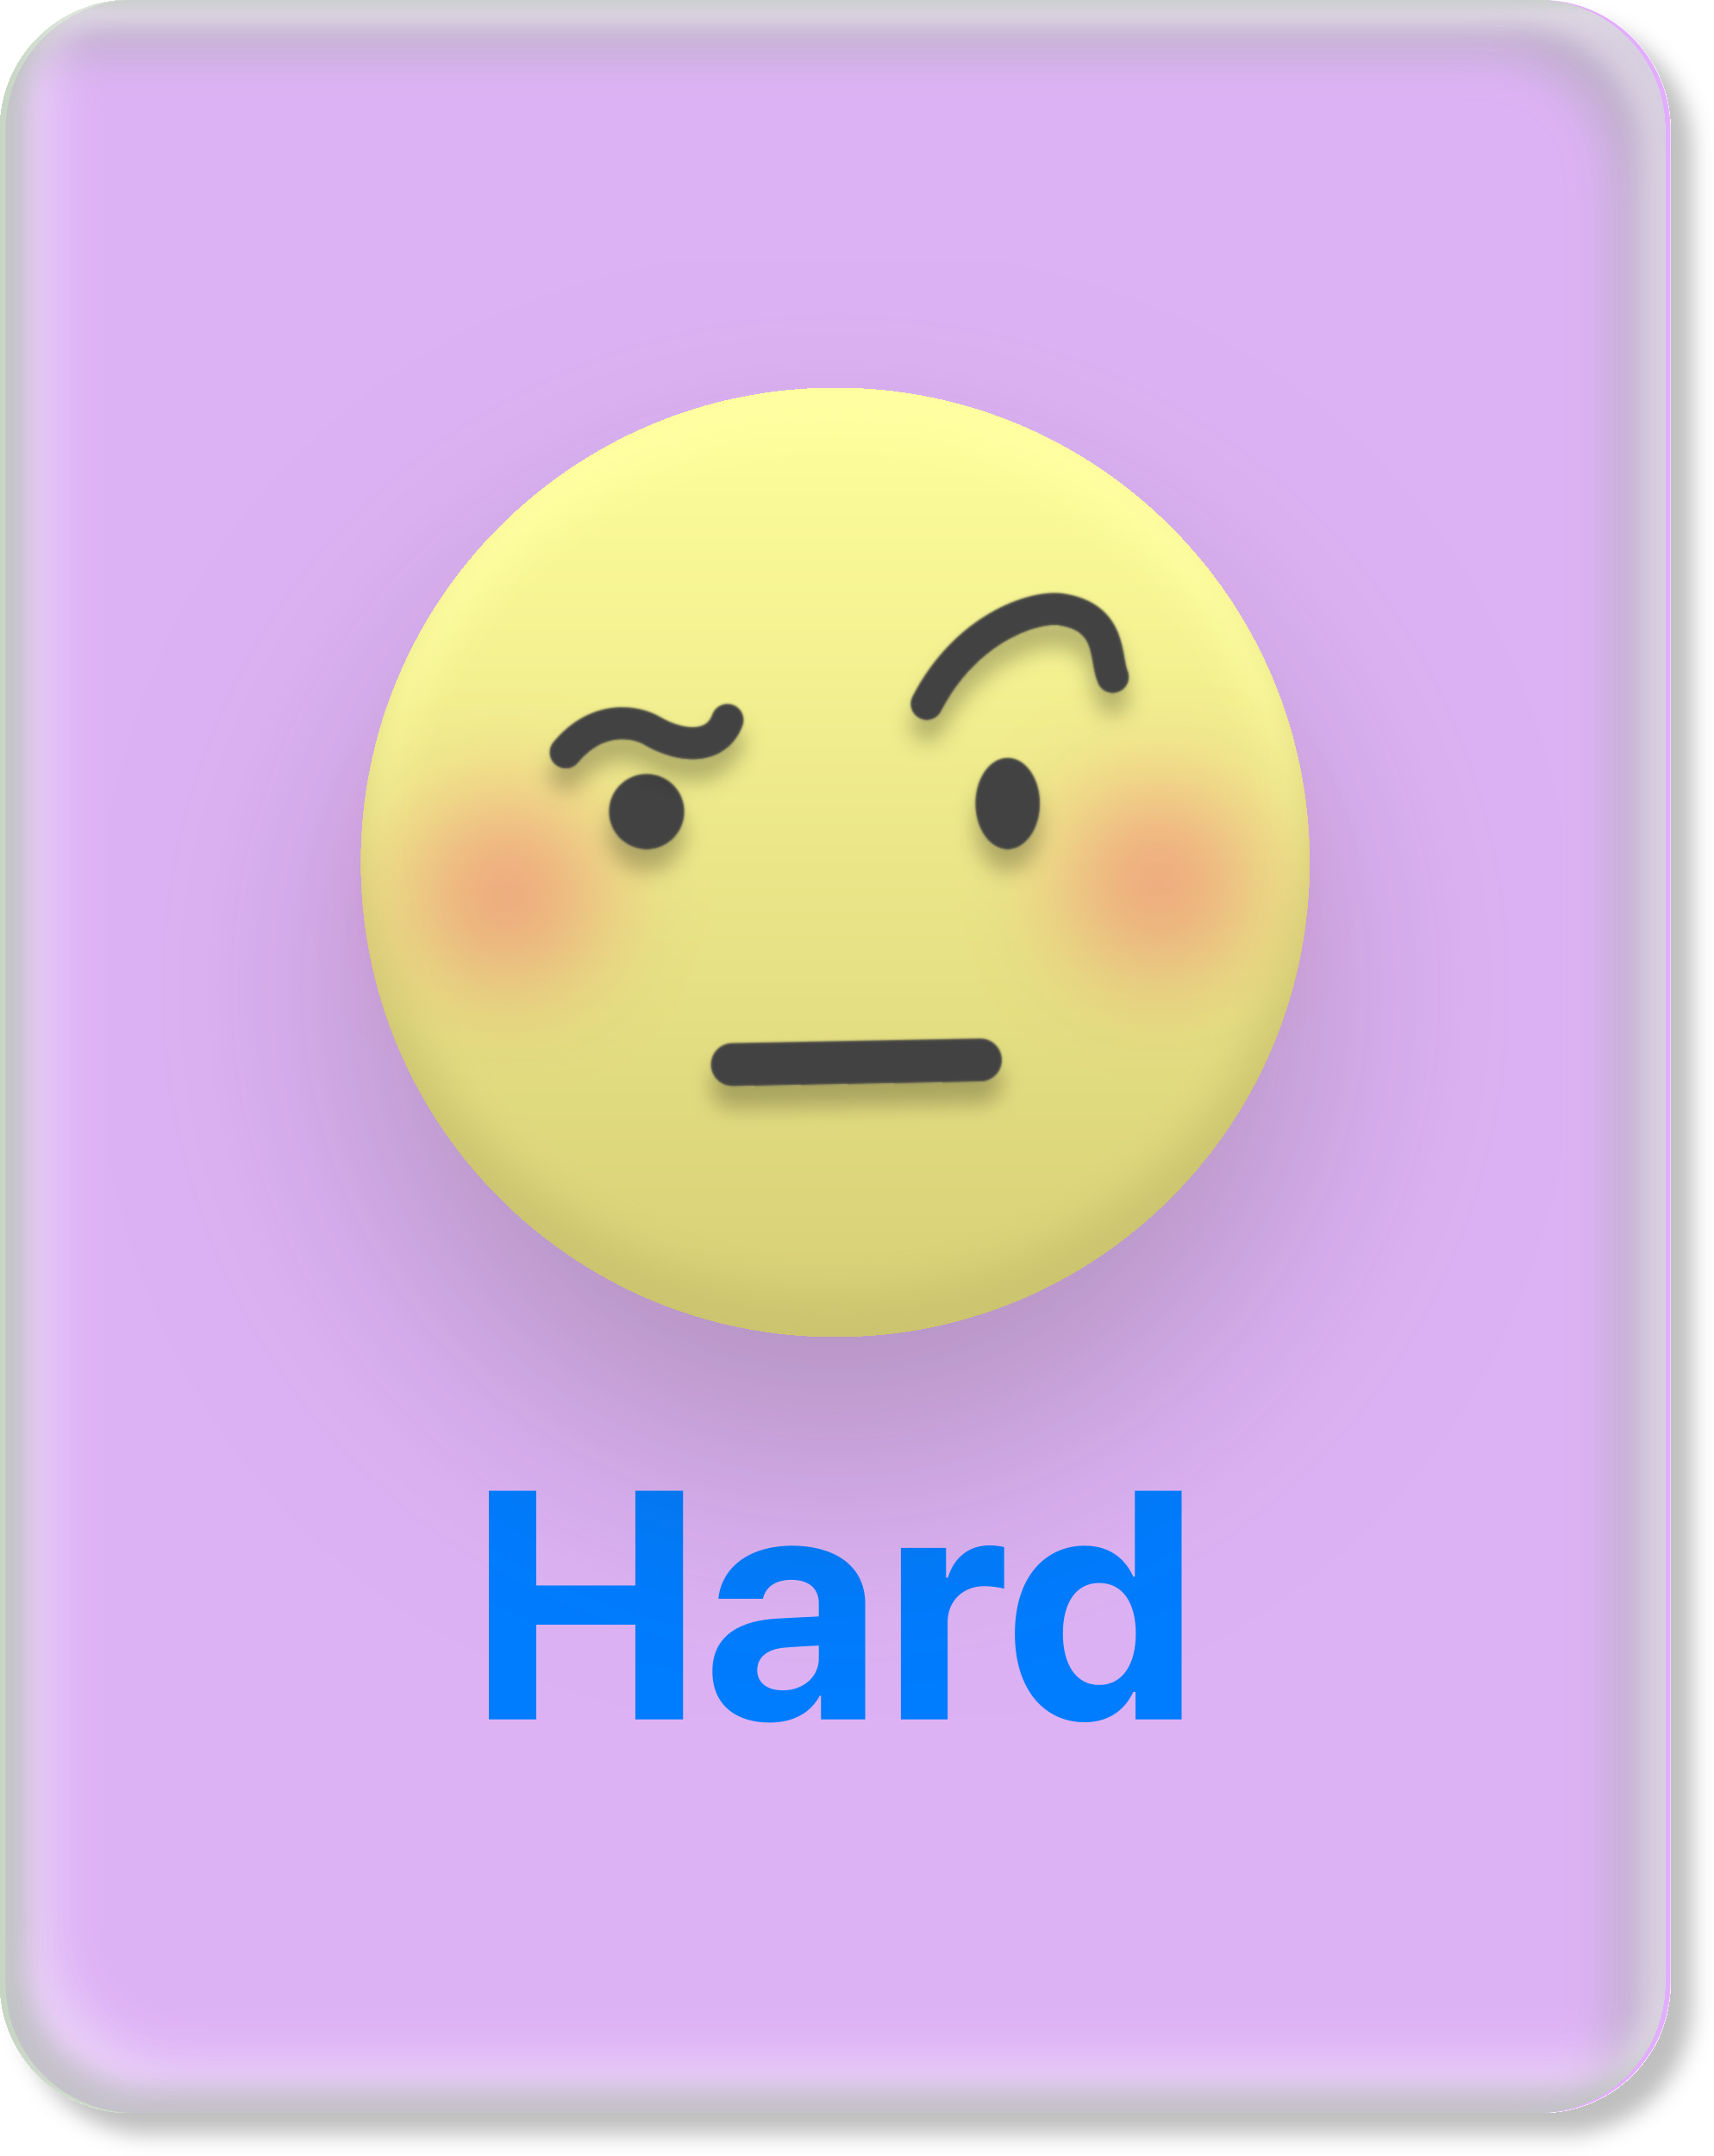
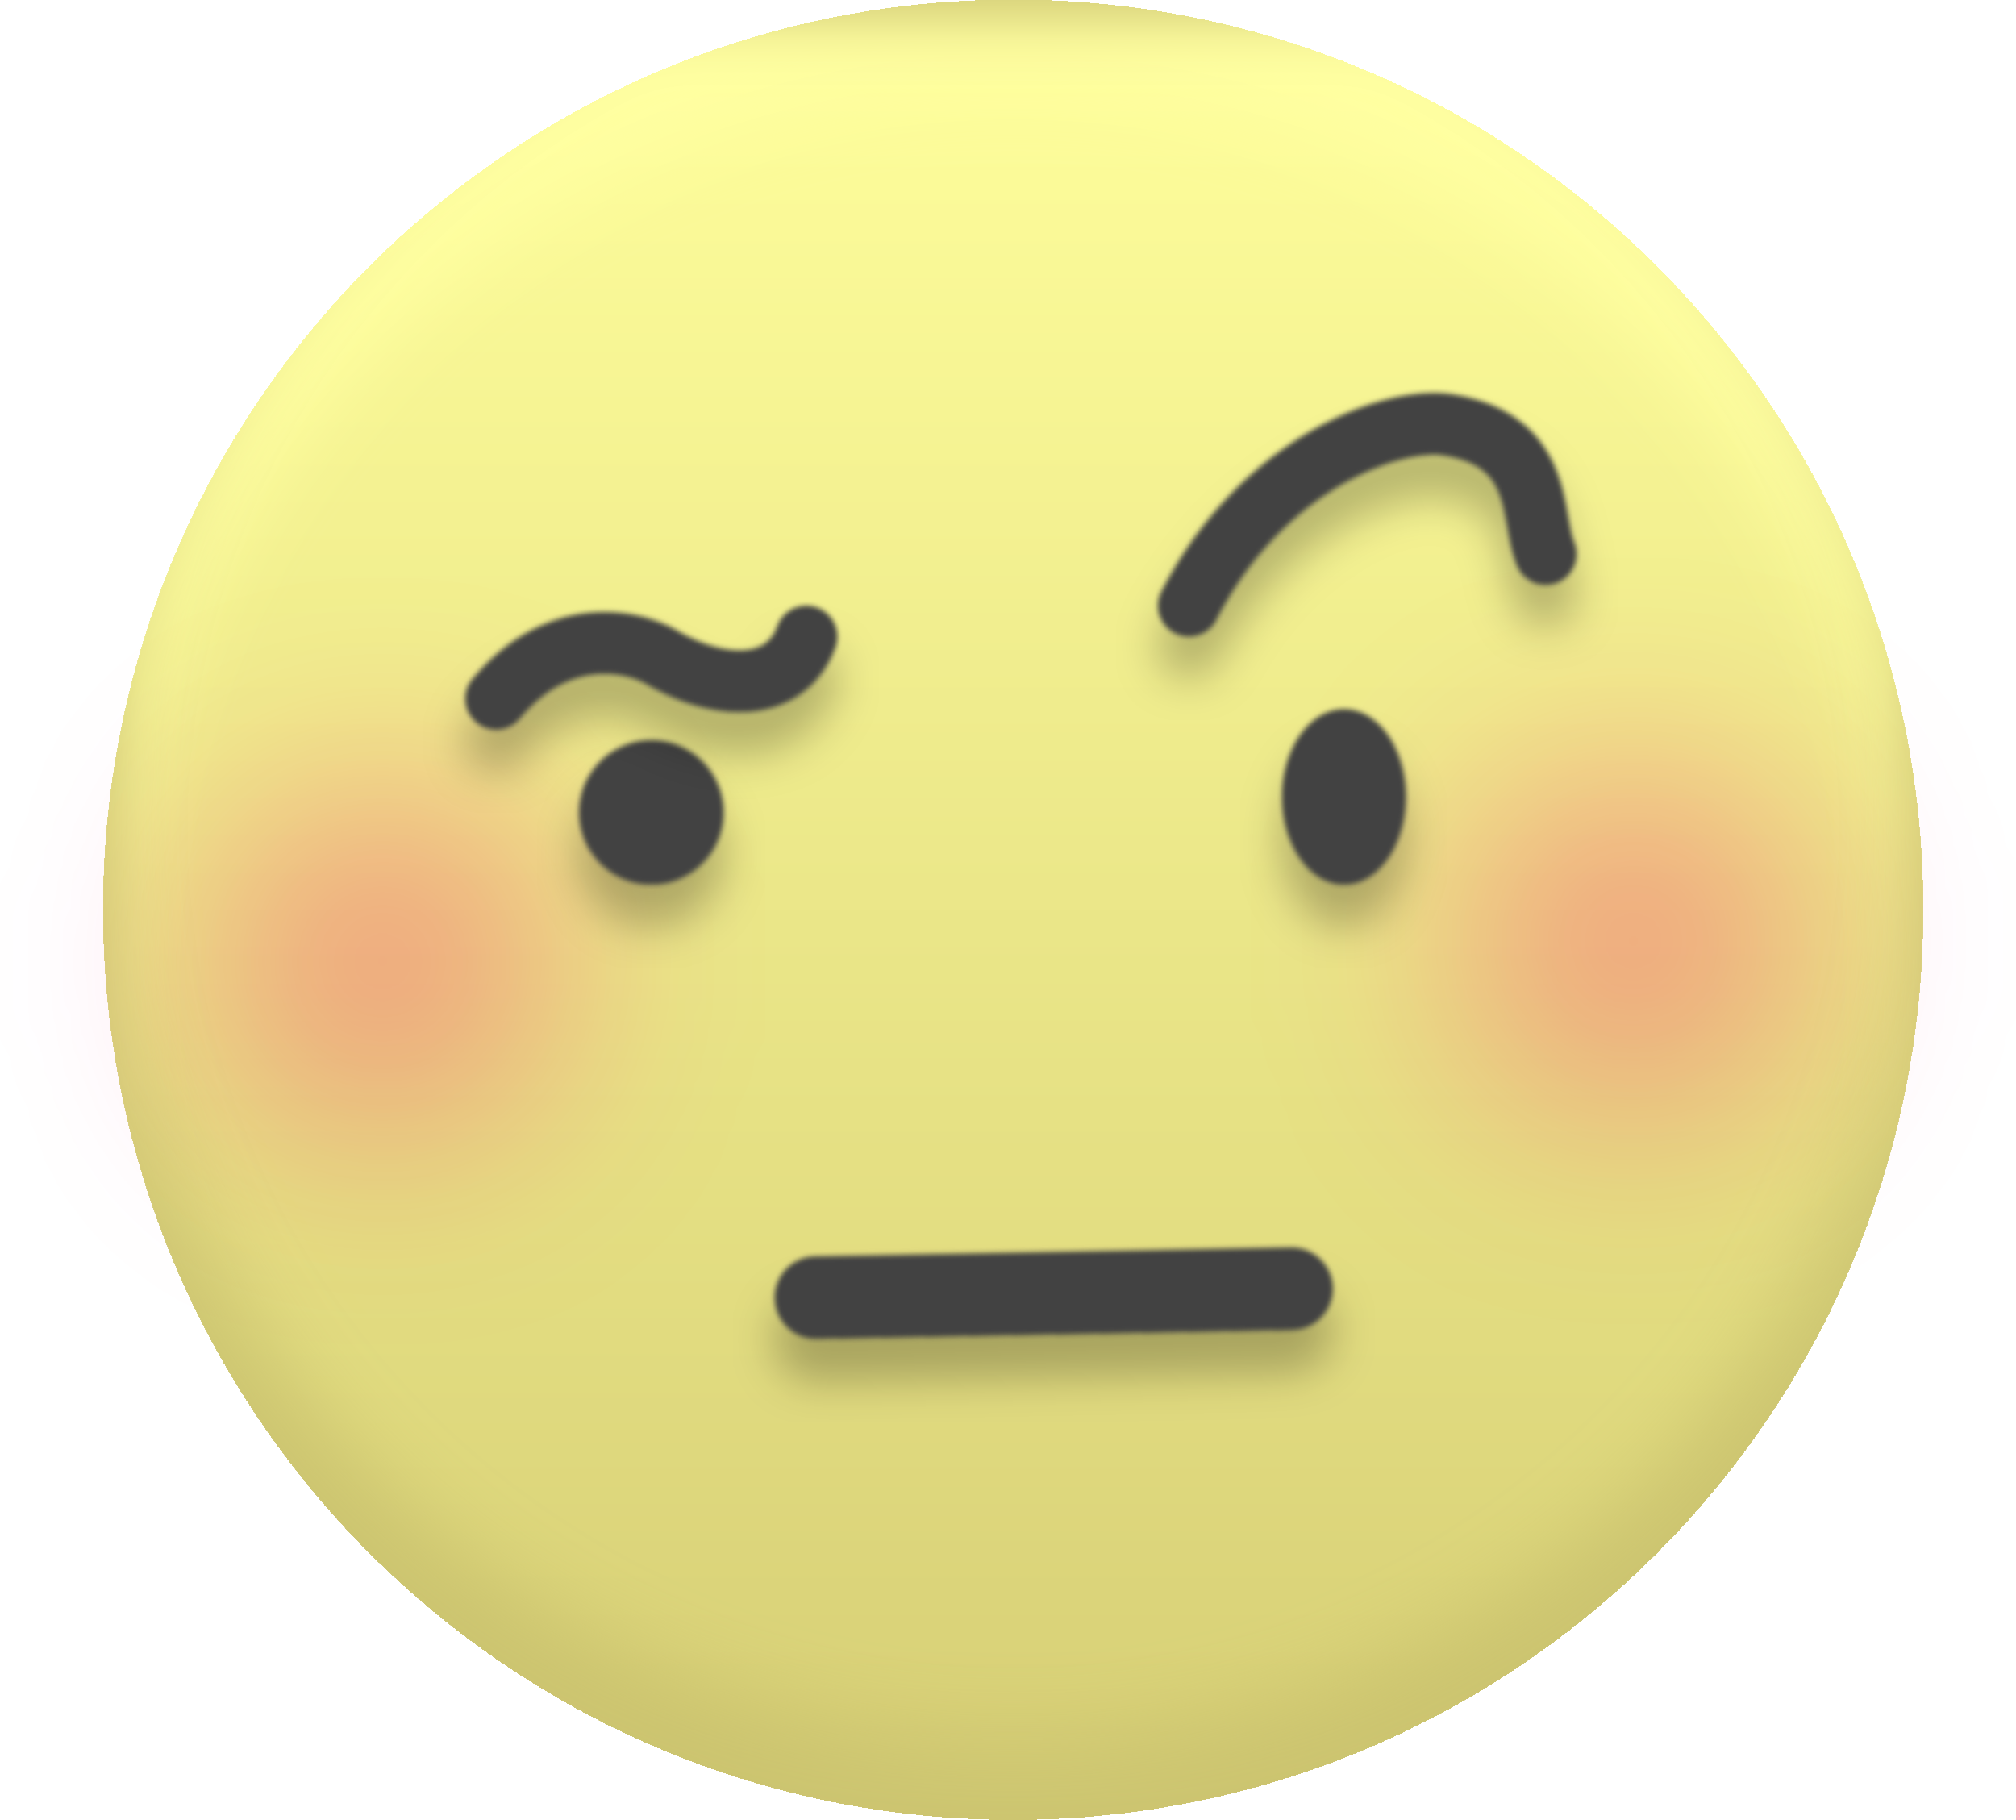
- <svg xmlns="http://www.w3.org/2000/svg" width="318" height="400" viewBox="0 0 318 400" fill="none">
-   <g filter="url(#filter0_d_120_1948)">
-     <rect x="1" width="309" height="392" rx="24" fill="#E2ADFE" />
-     <g filter="url(#filter1_biiii_120_1948)">
-       <rect width="309" height="392" rx="24" fill="#B3D5AC" fill-opacity=".109" />
-     </g>
-     <path d="M90.723 319v-42.422h8.789v17.578H117.91v-17.578h8.848V319h-8.848v-17.578H99.512V319h-8.789Zm41.484-8.906c0-7.09 5.742-9.434 11.836-9.785 2.285-.147 6.562-.352 7.91-.411v-2.578c-.058-2.636-1.875-4.218-5.098-4.218-2.929 0-4.804 1.347-5.273 3.515h-8.262c.528-5.508 5.332-9.844 13.77-9.844 6.914 0 13.476 3.106 13.476 10.782V319h-8.203v-4.395h-.234c-1.582 2.93-4.57 4.981-9.317 4.981-6.093 0-10.605-3.164-10.605-9.492Zm8.32-.235c0 2.461 1.993 3.75 4.746 3.75 3.926 0 6.739-2.636 6.68-5.976v-2.344c-1.318.059-5.01.264-6.504.41-2.988.293-4.922 1.699-4.922 4.16ZM167.188 319v-31.816h8.378v5.507h.352c1.172-3.925 4.102-5.976 7.676-5.976.879 0 1.992.117 2.754.293v7.734c-.821-.234-2.461-.469-3.692-.469-3.926 0-6.797 2.754-6.797 6.622V319h-8.671Zm34.101.527c-7.266 0-12.949-5.8-12.949-16.406 0-10.898 5.918-16.348 12.949-16.348 5.332 0 7.852 3.165 9.023 5.743h.293v-15.938h8.672V319h-8.554v-5.098h-.411c-1.23 2.637-3.867 5.625-9.023 5.625Zm2.695-6.914c4.336 0 6.797-3.808 6.797-9.551 0-5.742-2.461-9.374-6.797-9.374-4.394 0-6.738 3.808-6.738 9.374 0 5.626 2.344 9.551 6.738 9.551Z" fill="#007CFF" />
-     <circle cx="155" cy="160" r="88" fill="#FFF58B" />
-     <g filter="url(#filter2_dii_120_1948)">
-       <circle cx="155" cy="160" r="88" fill="url(#paint0_linear_120_1948)" />
-     </g>
-     <g filter="url(#filter3_f_120_1948)">
-       <path d="M111 165c0 9.389-7.611 17-17 17-9.389 0-17-7.611-17-17s7.611-17 17-17c9.389 0 17 7.611 17 17Z" fill="#F06" fill-opacity=".3" />
-     </g>
-     <g filter="url(#filter4_f_120_1948)">
-       <path d="M232 163c0 9.389-7.611 17-17 17s-17-7.611-17-17 7.611-17 17-17 17 7.611 17 17Z" fill="#F06" fill-opacity=".3" />
-     </g>
+ <svg xmlns="http://www.w3.org/2000/svg" width="195" height="176" viewBox="0 0 195 176" fill="none">
+   <g filter="url(#filter0_ii_0_1)">
+     <circle cx="98" cy="88" r="88" fill="url(#paint0_linear_0_1)" />
  </g>
-   <g filter="url(#filter5_df_120_1948)">
-     <path stroke="#424242" stroke-width="8" stroke-linecap="round" d="m135.925 197.52 46.002-.852" />
+   <g filter="url(#filter1_f_0_1)">
+     <path d="M54 93C54 102.389 46.389 110 37 110C27.611 110 20 102.389 20 93C20 83.611 27.611 76 37 76C46.389 76 54 83.611 54 93Z" fill="#FF0066" fill-opacity="0.3" />
  </g>
-   <g filter="url(#filter6_df_120_1948)">
-     <ellipse cx="187" cy="149.093" rx="6" ry="8.5" fill="#424242" />
+   <g filter="url(#filter2_f_0_1)">
+     <path d="M175 91C175 100.389 167.389 108 158 108C148.611 108 141 100.389 141 91C141 81.611 148.611 74 158 74C167.389 74 175 81.611 175 91Z" fill="#FF0066" fill-opacity="0.3" />
  </g>
-   <g filter="url(#filter7_df_120_1948)">
-     <circle cx="120" cy="150.593" r="7" fill="#424242" />
+   <g filter="url(#filter3_df_0_1)">
+     <line x1="78.925" y1="125.52" x2="124.927" y2="124.668" stroke="#424242" stroke-width="8" stroke-linecap="round" />
  </g>
-   <g filter="url(#filter8_df_120_1948)">
-     <path d="M105 139.593c6-7.2 13.167-5.667 16-4 5.5 3.235 12 3.5 14-2" stroke="#424242" stroke-width="6" stroke-linecap="round" />
+   <g filter="url(#filter4_df_0_1)">
+     <ellipse cx="130" cy="77.093" rx="6" ry="8.5" fill="#424242" />
  </g>
-   <g filter="url(#filter9_df_120_1948)">
-     <path d="M172 130.593c7.2-14 19.897-18.306 25-17.5 9.5 1.5 8 9 9.5 12.5" stroke="#424242" stroke-width="6" stroke-linecap="round" />
+   <g filter="url(#filter5_df_0_1)">
+     <circle cx="63" cy="78.593" r="7" fill="#424242" />
+   </g>
+   <g filter="url(#filter6_df_0_1)">
+     <path d="M48 67.593C54 60.393 61.167 61.926 64 63.593C69.5 66.828 76 67.093 78 61.593" stroke="#424242" stroke-width="6" stroke-linecap="round" />
+   </g>
+   <g filter="url(#filter7_df_0_1)">
+     <path d="M115 58.593C122.2 44.593 134.897 40.287 140 41.093C149.5 42.593 148 50.093 149.5 53.593" stroke="#424242" stroke-width="6" stroke-linecap="round" />
  </g>
  <defs>
-     <filter id="filter0_d_120_1948" x="0" y="0" width="318" height="400" filterUnits="userSpaceOnUse" color-interpolation-filters="sRGB">
+     <filter id="filter0_ii_0_1" x="10" y="-7.822" width="176" height="191.644" filterUnits="userSpaceOnUse" color-interpolation-filters="sRGB">
      <feFlood flood-opacity="0" result="BackgroundImageFix" />
-       <feColorMatrix in="SourceAlpha" values="0 0 0 0 0 0 0 0 0 0 0 0 0 0 0 0 0 0 127 0" result="hardAlpha" />
-       <feOffset dx="4" dy="4" />
-       <feGaussianBlur stdDeviation="2" />
-       <feComposite in2="hardAlpha" operator="out" />
-       <feColorMatrix values="0 0 0 0 0 0 0 0 0 0 0 0 0 0 0 0 0 0 0.25 0" />
-       <feBlend in2="BackgroundImageFix" result="effect1_dropShadow_120_1948" />
-       <feBlend in="SourceGraphic" in2="effect1_dropShadow_120_1948" result="shape" />
-     </filter>
-     <filter id="filter1_biiii_120_1948" x="-71.502" y="-71.502" width="452.004" height="535.004" filterUnits="userSpaceOnUse" color-interpolation-filters="sRGB">
-       <feFlood flood-opacity="0" result="BackgroundImageFix" />
-       <feGaussianBlur in="BackgroundImageFix" stdDeviation="35.751" />
-       <feComposite in2="SourceAlpha" operator="in" result="effect1_backgroundBlur_120_1948" />
-       <feBlend in="SourceGraphic" in2="effect1_backgroundBlur_120_1948" result="shape" />
-       <feColorMatrix in="SourceAlpha" values="0 0 0 0 0 0 0 0 0 0 0 0 0 0 0 0 0 0 127 0" result="hardAlpha" />
-       <feOffset dx="-9.347" dy="9.347" />
-       <feGaussianBlur stdDeviation="4.673" />
-       <feComposite in2="hardAlpha" operator="arithmetic" k2="-1" k3="1" />
-       <feColorMatrix values="0 0 0 0 0.562 0 0 0 0 0.668 0 0 0 0 0.54 0 0 0 0.418 0" />
-       <feBlend in2="shape" result="effect2_innerShadow_120_1948" />
-       <feColorMatrix in="SourceAlpha" values="0 0 0 0 0 0 0 0 0 0 0 0 0 0 0 0 0 0 127 0" result="hardAlpha" />
-       <feOffset dx="-4.673" dy="4.673" />
-       <feGaussianBlur stdDeviation="2.337" />
-       <feComposite in2="hardAlpha" operator="arithmetic" k2="-1" k3="1" />
-       <feColorMatrix values="0 0 0 0 1 0 0 0 0 1 0 0 0 0 1 0 0 0 0.418 0" />
-       <feBlend in2="effect2_innerShadow_120_1948" result="effect3_innerShadow_120_1948" />
-       <feColorMatrix in="SourceAlpha" values="0 0 0 0 0 0 0 0 0 0 0 0 0 0 0 0 0 0 127 0" result="hardAlpha" />
-       <feOffset dx="9.347" dy="-9.347" />
-       <feGaussianBlur stdDeviation="4.673" />
-       <feComposite in2="hardAlpha" operator="arithmetic" k2="-1" k3="1" />
-       <feColorMatrix values="0 0 0 0 1 0 0 0 0 1 0 0 0 0 1 0 0 0 0.418 0" />
-       <feBlend in2="effect3_innerShadow_120_1948" result="effect4_innerShadow_120_1948" />
-       <feColorMatrix in="SourceAlpha" values="0 0 0 0 0 0 0 0 0 0 0 0 0 0 0 0 0 0 127 0" result="hardAlpha" />
-       <feOffset dx="4.673" dy="-4.673" />
-       <feGaussianBlur stdDeviation="2.337" />
-       <feComposite in2="hardAlpha" operator="arithmetic" k2="-1" k3="1" />
-       <feColorMatrix values="0 0 0 0 0.562 0 0 0 0 0.668 0 0 0 0 0.54 0 0 0 0.418 0" />
-       <feBlend in2="effect4_innerShadow_120_1948" result="effect5_innerShadow_120_1948" />
-     </filter>
-     <filter id="filter2_dii_120_1948" x="20.067" y="48.533" width="269.867" height="269.867" filterUnits="userSpaceOnUse" color-interpolation-filters="sRGB">
-       <feFlood flood-opacity="0" result="BackgroundImageFix" />
-       <feColorMatrix in="SourceAlpha" values="0 0 0 0 0 0 0 0 0 0 0 0 0 0 0 0 0 0 127 0" result="hardAlpha" />
-       <feOffset dy="23.467" />
-       <feGaussianBlur stdDeviation="23.467" />
-       <feColorMatrix values="0 0 0 0 0.2 0 0 0 0 0.192 0 0 0 0 0.109 0 0 0 0.25 0" />
-       <feBlend in2="BackgroundImageFix" result="effect1_dropShadow_120_1948" />
-       <feBlend in="SourceGraphic" in2="effect1_dropShadow_120_1948" result="shape" />
-       <feColorMatrix in="SourceAlpha" values="0 0 0 0 0 0 0 0 0 0 0 0 0 0 0 0 0 0 127 0" result="hardAlpha" />
+       <feBlend mode="normal" in="SourceGraphic" in2="BackgroundImageFix" result="shape" />
+       <feColorMatrix in="SourceAlpha" type="matrix" values="0 0 0 0 0 0 0 0 0 0 0 0 0 0 0 0 0 0 127 0" result="hardAlpha" />
      <feOffset dy="7.822" />
      <feGaussianBlur stdDeviation="3.911" />
      <feComposite in2="hardAlpha" operator="arithmetic" k2="-1" k3="1" />
-       <feColorMatrix values="0 0 0 0 1 0 0 0 0 1 0 0 0 0 0.633 0 0 0 1 0" />
-       <feBlend in2="shape" result="effect2_innerShadow_120_1948" />
-       <feColorMatrix in="SourceAlpha" values="0 0 0 0 0 0 0 0 0 0 0 0 0 0 0 0 0 0 127 0" result="hardAlpha" />
+       <feColorMatrix type="matrix" values="0 0 0 0 1 0 0 0 0 1 0 0 0 0 0.633 0 0 0 1 0" />
+       <feBlend mode="normal" in2="shape" result="effect1_innerShadow_0_1" />
+       <feColorMatrix in="SourceAlpha" type="matrix" values="0 0 0 0 0 0 0 0 0 0 0 0 0 0 0 0 0 0 127 0" result="hardAlpha" />
      <feOffset dy="-7.822" />
      <feGaussianBlur stdDeviation="3.911" />
      <feComposite in2="hardAlpha" operator="arithmetic" k2="-1" k3="1" />
-       <feColorMatrix values="0 0 0 0 0.8 0 0 0 0 0.77 0 0 0 0 0.437 0 0 0 1 0" />
-       <feBlend in2="effect2_innerShadow_120_1948" result="effect3_innerShadow_120_1948" />
+       <feColorMatrix type="matrix" values="0 0 0 0 0.8 0 0 0 0 0.77 0 0 0 0 0.437 0 0 0 1 0" />
+       <feBlend mode="normal" in2="effect1_innerShadow_0_1" result="effect2_innerShadow_0_1" />
    </filter>
-     <filter id="filter3_f_120_1948" x="57" y="128" width="74" height="74" filterUnits="userSpaceOnUse" color-interpolation-filters="sRGB">
+     <filter id="filter1_f_0_1" x="0" y="56" width="74" height="74" filterUnits="userSpaceOnUse" color-interpolation-filters="sRGB">
      <feFlood flood-opacity="0" result="BackgroundImageFix" />
-       <feBlend in="SourceGraphic" in2="BackgroundImageFix" result="shape" />
-       <feGaussianBlur stdDeviation="10" result="effect1_foregroundBlur_120_1948" />
+       <feBlend mode="normal" in="SourceGraphic" in2="BackgroundImageFix" result="shape" />
+       <feGaussianBlur stdDeviation="10" result="effect1_foregroundBlur_0_1" />
    </filter>
-     <filter id="filter4_f_120_1948" x="178" y="126" width="74" height="74" filterUnits="userSpaceOnUse" color-interpolation-filters="sRGB">
+     <filter id="filter2_f_0_1" x="121" y="54" width="74" height="74" filterUnits="userSpaceOnUse" color-interpolation-filters="sRGB">
      <feFlood flood-opacity="0" result="BackgroundImageFix" />
-       <feBlend in="SourceGraphic" in2="BackgroundImageFix" result="shape" />
-       <feGaussianBlur stdDeviation="10" result="effect1_foregroundBlur_120_1948" />
+       <feBlend mode="normal" in="SourceGraphic" in2="BackgroundImageFix" result="shape" />
+       <feGaussianBlur stdDeviation="10" result="effect1_foregroundBlur_0_1" />
    </filter>
-     <filter id="filter5_df_120_1948" x="127.925" y="192.168" width="62.002" height="17.352" filterUnits="userSpaceOnUse" color-interpolation-filters="sRGB">
+     <filter id="filter3_df_0_1" x="70.925" y="120.168" width="62.002" height="17.352" filterUnits="userSpaceOnUse" color-interpolation-filters="sRGB">
      <feFlood flood-opacity="0" result="BackgroundImageFix" />
-       <feColorMatrix in="SourceAlpha" values="0 0 0 0 0 0 0 0 0 0 0 0 0 0 0 0 0 0 127 0" result="hardAlpha" />
+       <feColorMatrix in="SourceAlpha" type="matrix" values="0 0 0 0 0 0 0 0 0 0 0 0 0 0 0 0 0 0 127 0" result="hardAlpha" />
      <feOffset dy="4" />
      <feGaussianBlur stdDeviation="2" />
      <feComposite in2="hardAlpha" operator="out" />
-       <feColorMatrix values="0 0 0 0 0 0 0 0 0 0 0 0 0 0 0 0 0 0 0.25 0" />
-       <feBlend in2="BackgroundImageFix" result="effect1_dropShadow_120_1948" />
-       <feBlend in="SourceGraphic" in2="effect1_dropShadow_120_1948" result="shape" />
-       <feGaussianBlur stdDeviation=".25" result="effect2_foregroundBlur_120_1948" />
+       <feColorMatrix type="matrix" values="0 0 0 0 0 0 0 0 0 0 0 0 0 0 0 0 0 0 0.25 0" />
+       <feBlend mode="normal" in2="BackgroundImageFix" result="effect1_dropShadow_0_1" />
+       <feBlend mode="normal" in="SourceGraphic" in2="effect1_dropShadow_0_1" result="shape" />
+       <feGaussianBlur stdDeviation="0.25" result="effect2_foregroundBlur_0_1" />
    </filter>
-     <filter id="filter6_df_120_1948" x="177" y="140.093" width="20" height="25.5" filterUnits="userSpaceOnUse" color-interpolation-filters="sRGB">
+     <filter id="filter4_df_0_1" x="120" y="68.093" width="20" height="25.5" filterUnits="userSpaceOnUse" color-interpolation-filters="sRGB">
      <feFlood flood-opacity="0" result="BackgroundImageFix" />
-       <feColorMatrix in="SourceAlpha" values="0 0 0 0 0 0 0 0 0 0 0 0 0 0 0 0 0 0 127 0" result="hardAlpha" />
+       <feColorMatrix in="SourceAlpha" type="matrix" values="0 0 0 0 0 0 0 0 0 0 0 0 0 0 0 0 0 0 127 0" result="hardAlpha" />
      <feOffset dy="4" />
      <feGaussianBlur stdDeviation="2" />
      <feComposite in2="hardAlpha" operator="out" />
-       <feColorMatrix values="0 0 0 0 0 0 0 0 0 0 0 0 0 0 0 0 0 0 0.25 0" />
-       <feBlend in2="BackgroundImageFix" result="effect1_dropShadow_120_1948" />
-       <feBlend in="SourceGraphic" in2="effect1_dropShadow_120_1948" result="shape" />
-       <feGaussianBlur stdDeviation=".25" result="effect2_foregroundBlur_120_1948" />
+       <feColorMatrix type="matrix" values="0 0 0 0 0 0 0 0 0 0 0 0 0 0 0 0 0 0 0.25 0" />
+       <feBlend mode="normal" in2="BackgroundImageFix" result="effect1_dropShadow_0_1" />
+       <feBlend mode="normal" in="SourceGraphic" in2="effect1_dropShadow_0_1" result="shape" />
+       <feGaussianBlur stdDeviation="0.25" result="effect2_foregroundBlur_0_1" />
    </filter>
-     <filter id="filter7_df_120_1948" x="109" y="143.093" width="22" height="22.5" filterUnits="userSpaceOnUse" color-interpolation-filters="sRGB">
+     <filter id="filter5_df_0_1" x="52" y="71.093" width="22" height="22.5" filterUnits="userSpaceOnUse" color-interpolation-filters="sRGB">
      <feFlood flood-opacity="0" result="BackgroundImageFix" />
-       <feColorMatrix in="SourceAlpha" values="0 0 0 0 0 0 0 0 0 0 0 0 0 0 0 0 0 0 127 0" result="hardAlpha" />
+       <feColorMatrix in="SourceAlpha" type="matrix" values="0 0 0 0 0 0 0 0 0 0 0 0 0 0 0 0 0 0 127 0" result="hardAlpha" />
      <feOffset dy="4" />
      <feGaussianBlur stdDeviation="2" />
      <feComposite in2="hardAlpha" operator="out" />
-       <feColorMatrix values="0 0 0 0 0 0 0 0 0 0 0 0 0 0 0 0 0 0 0.25 0" />
-       <feBlend in2="BackgroundImageFix" result="effect1_dropShadow_120_1948" />
-       <feBlend in="SourceGraphic" in2="effect1_dropShadow_120_1948" result="shape" />
-       <feGaussianBlur stdDeviation=".25" result="effect2_foregroundBlur_120_1948" />
+       <feColorMatrix type="matrix" values="0 0 0 0 0 0 0 0 0 0 0 0 0 0 0 0 0 0 0.25 0" />
+       <feBlend mode="normal" in2="BackgroundImageFix" result="effect1_dropShadow_0_1" />
+       <feBlend mode="normal" in="SourceGraphic" in2="effect1_dropShadow_0_1" result="shape" />
+       <feGaussianBlur stdDeviation="0.25" result="effect2_foregroundBlur_0_1" />
    </filter>
-     <filter id="filter8_df_120_1948" x="98" y="130.092" width="44.001" height="20.501" filterUnits="userSpaceOnUse" color-interpolation-filters="sRGB">
+     <filter id="filter6_df_0_1" x="41" y="58.092" width="44.001" height="20.501" filterUnits="userSpaceOnUse" color-interpolation-filters="sRGB">
      <feFlood flood-opacity="0" result="BackgroundImageFix" />
-       <feColorMatrix in="SourceAlpha" values="0 0 0 0 0 0 0 0 0 0 0 0 0 0 0 0 0 0 127 0" result="hardAlpha" />
+       <feColorMatrix in="SourceAlpha" type="matrix" values="0 0 0 0 0 0 0 0 0 0 0 0 0 0 0 0 0 0 127 0" result="hardAlpha" />
      <feOffset dy="4" />
      <feGaussianBlur stdDeviation="2" />
      <feComposite in2="hardAlpha" operator="out" />
-       <feColorMatrix values="0 0 0 0 0 0 0 0 0 0 0 0 0 0 0 0 0 0 0.25 0" />
-       <feBlend in2="BackgroundImageFix" result="effect1_dropShadow_120_1948" />
-       <feBlend in="SourceGraphic" in2="effect1_dropShadow_120_1948" result="shape" />
-       <feGaussianBlur stdDeviation=".25" result="effect2_foregroundBlur_120_1948" />
+       <feColorMatrix type="matrix" values="0 0 0 0 0 0 0 0 0 0 0 0 0 0 0 0 0 0 0.25 0" />
+       <feBlend mode="normal" in2="BackgroundImageFix" result="effect1_dropShadow_0_1" />
+       <feBlend mode="normal" in="SourceGraphic" in2="effect1_dropShadow_0_1" result="shape" />
+       <feGaussianBlur stdDeviation="0.25" result="effect2_foregroundBlur_0_1" />
    </filter>
-     <filter id="filter9_df_120_1948" x="164.999" y="109.5" width="48.502" height="32.094" filterUnits="userSpaceOnUse" color-interpolation-filters="sRGB">
+     <filter id="filter7_df_0_1" x="107.999" y="37.5" width="48.502" height="32.094" filterUnits="userSpaceOnUse" color-interpolation-filters="sRGB">
      <feFlood flood-opacity="0" result="BackgroundImageFix" />
-       <feColorMatrix in="SourceAlpha" values="0 0 0 0 0 0 0 0 0 0 0 0 0 0 0 0 0 0 127 0" result="hardAlpha" />
+       <feColorMatrix in="SourceAlpha" type="matrix" values="0 0 0 0 0 0 0 0 0 0 0 0 0 0 0 0 0 0 127 0" result="hardAlpha" />
      <feOffset dy="4" />
      <feGaussianBlur stdDeviation="2" />
      <feComposite in2="hardAlpha" operator="out" />
-       <feColorMatrix values="0 0 0 0 0 0 0 0 0 0 0 0 0 0 0 0 0 0 0.25 0" />
-       <feBlend in2="BackgroundImageFix" result="effect1_dropShadow_120_1948" />
-       <feBlend in="SourceGraphic" in2="effect1_dropShadow_120_1948" result="shape" />
-       <feGaussianBlur stdDeviation=".25" result="effect2_foregroundBlur_120_1948" />
+       <feColorMatrix type="matrix" values="0 0 0 0 0 0 0 0 0 0 0 0 0 0 0 0 0 0 0.25 0" />
+       <feBlend mode="normal" in2="BackgroundImageFix" result="effect1_dropShadow_0_1" />
+       <feBlend mode="normal" in="SourceGraphic" in2="effect1_dropShadow_0_1" result="shape" />
+       <feGaussianBlur stdDeviation="0.25" result="effect2_foregroundBlur_0_1" />
    </filter>
-     <linearGradient id="paint0_linear_120_1948" x1="155" y1="72" x2="155" y2="248" gradientUnits="userSpaceOnUse">
+     <linearGradient id="paint0_linear_0_1" x1="98" y1="0" x2="98" y2="176" gradientUnits="userSpaceOnUse">
      <stop stop-color="#FFFF9C" />
      <stop offset="1" stop-color="#D6CE75" />
    </linearGradient>
  </defs>
</svg>
